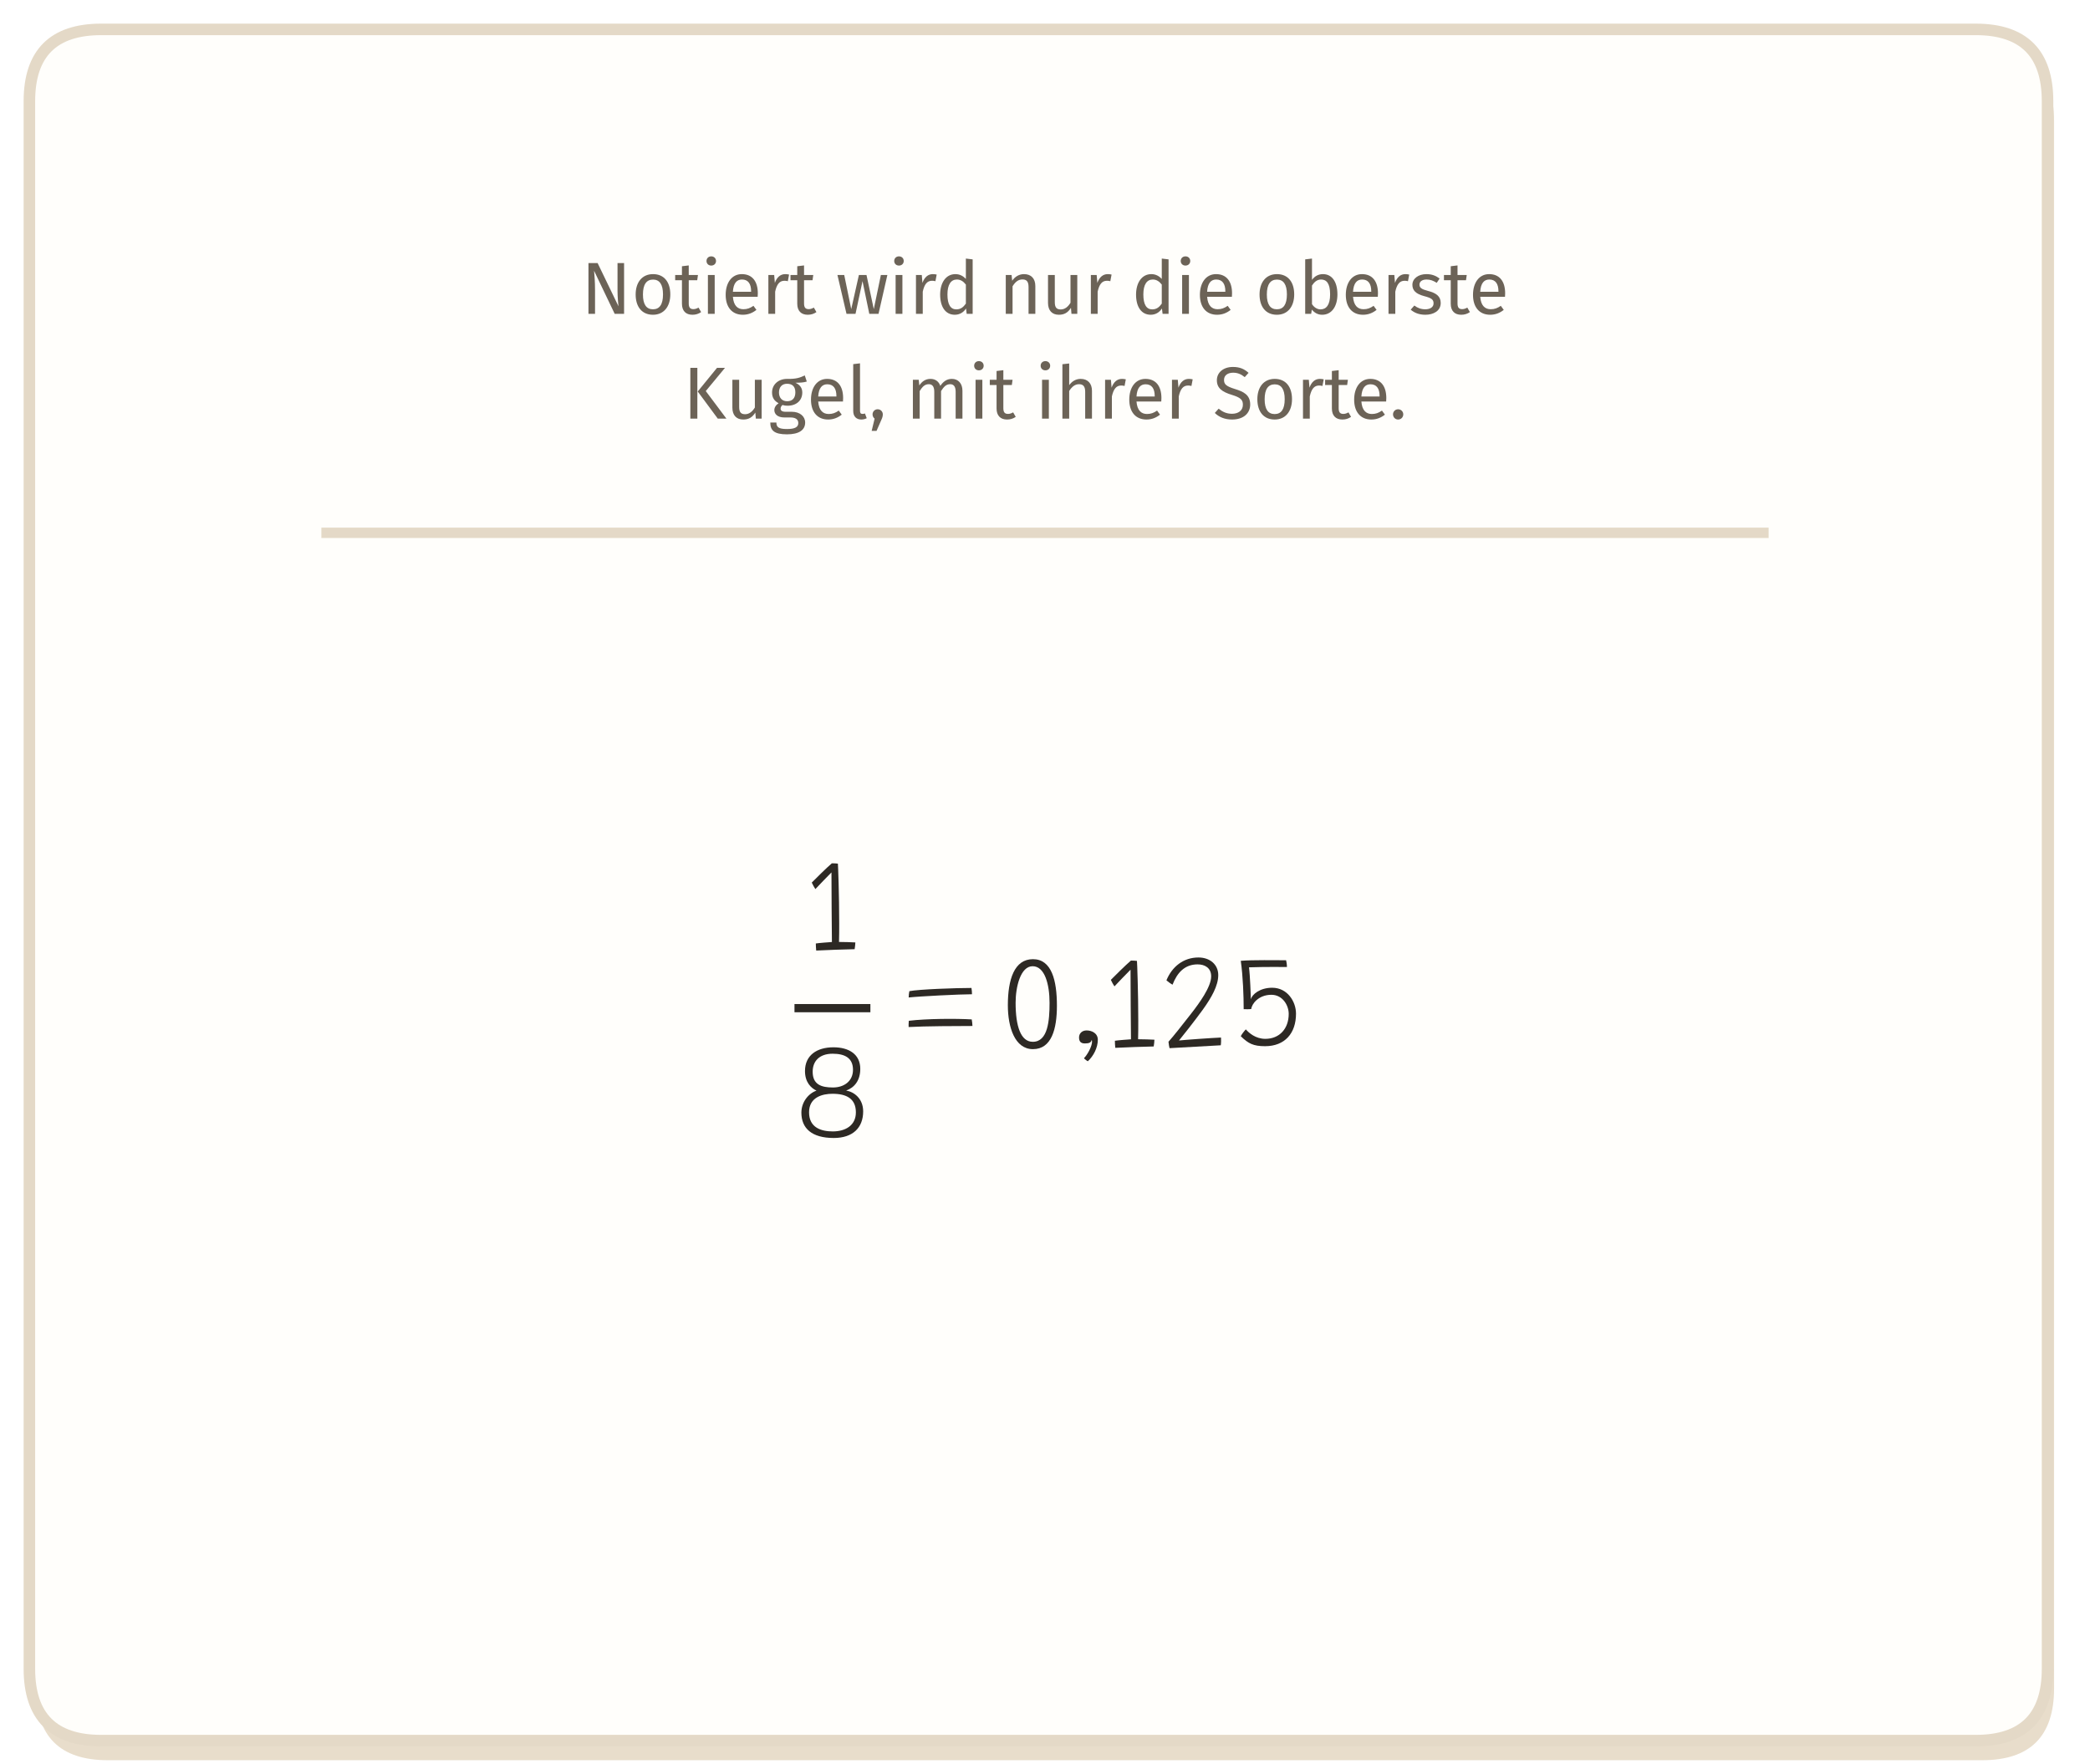
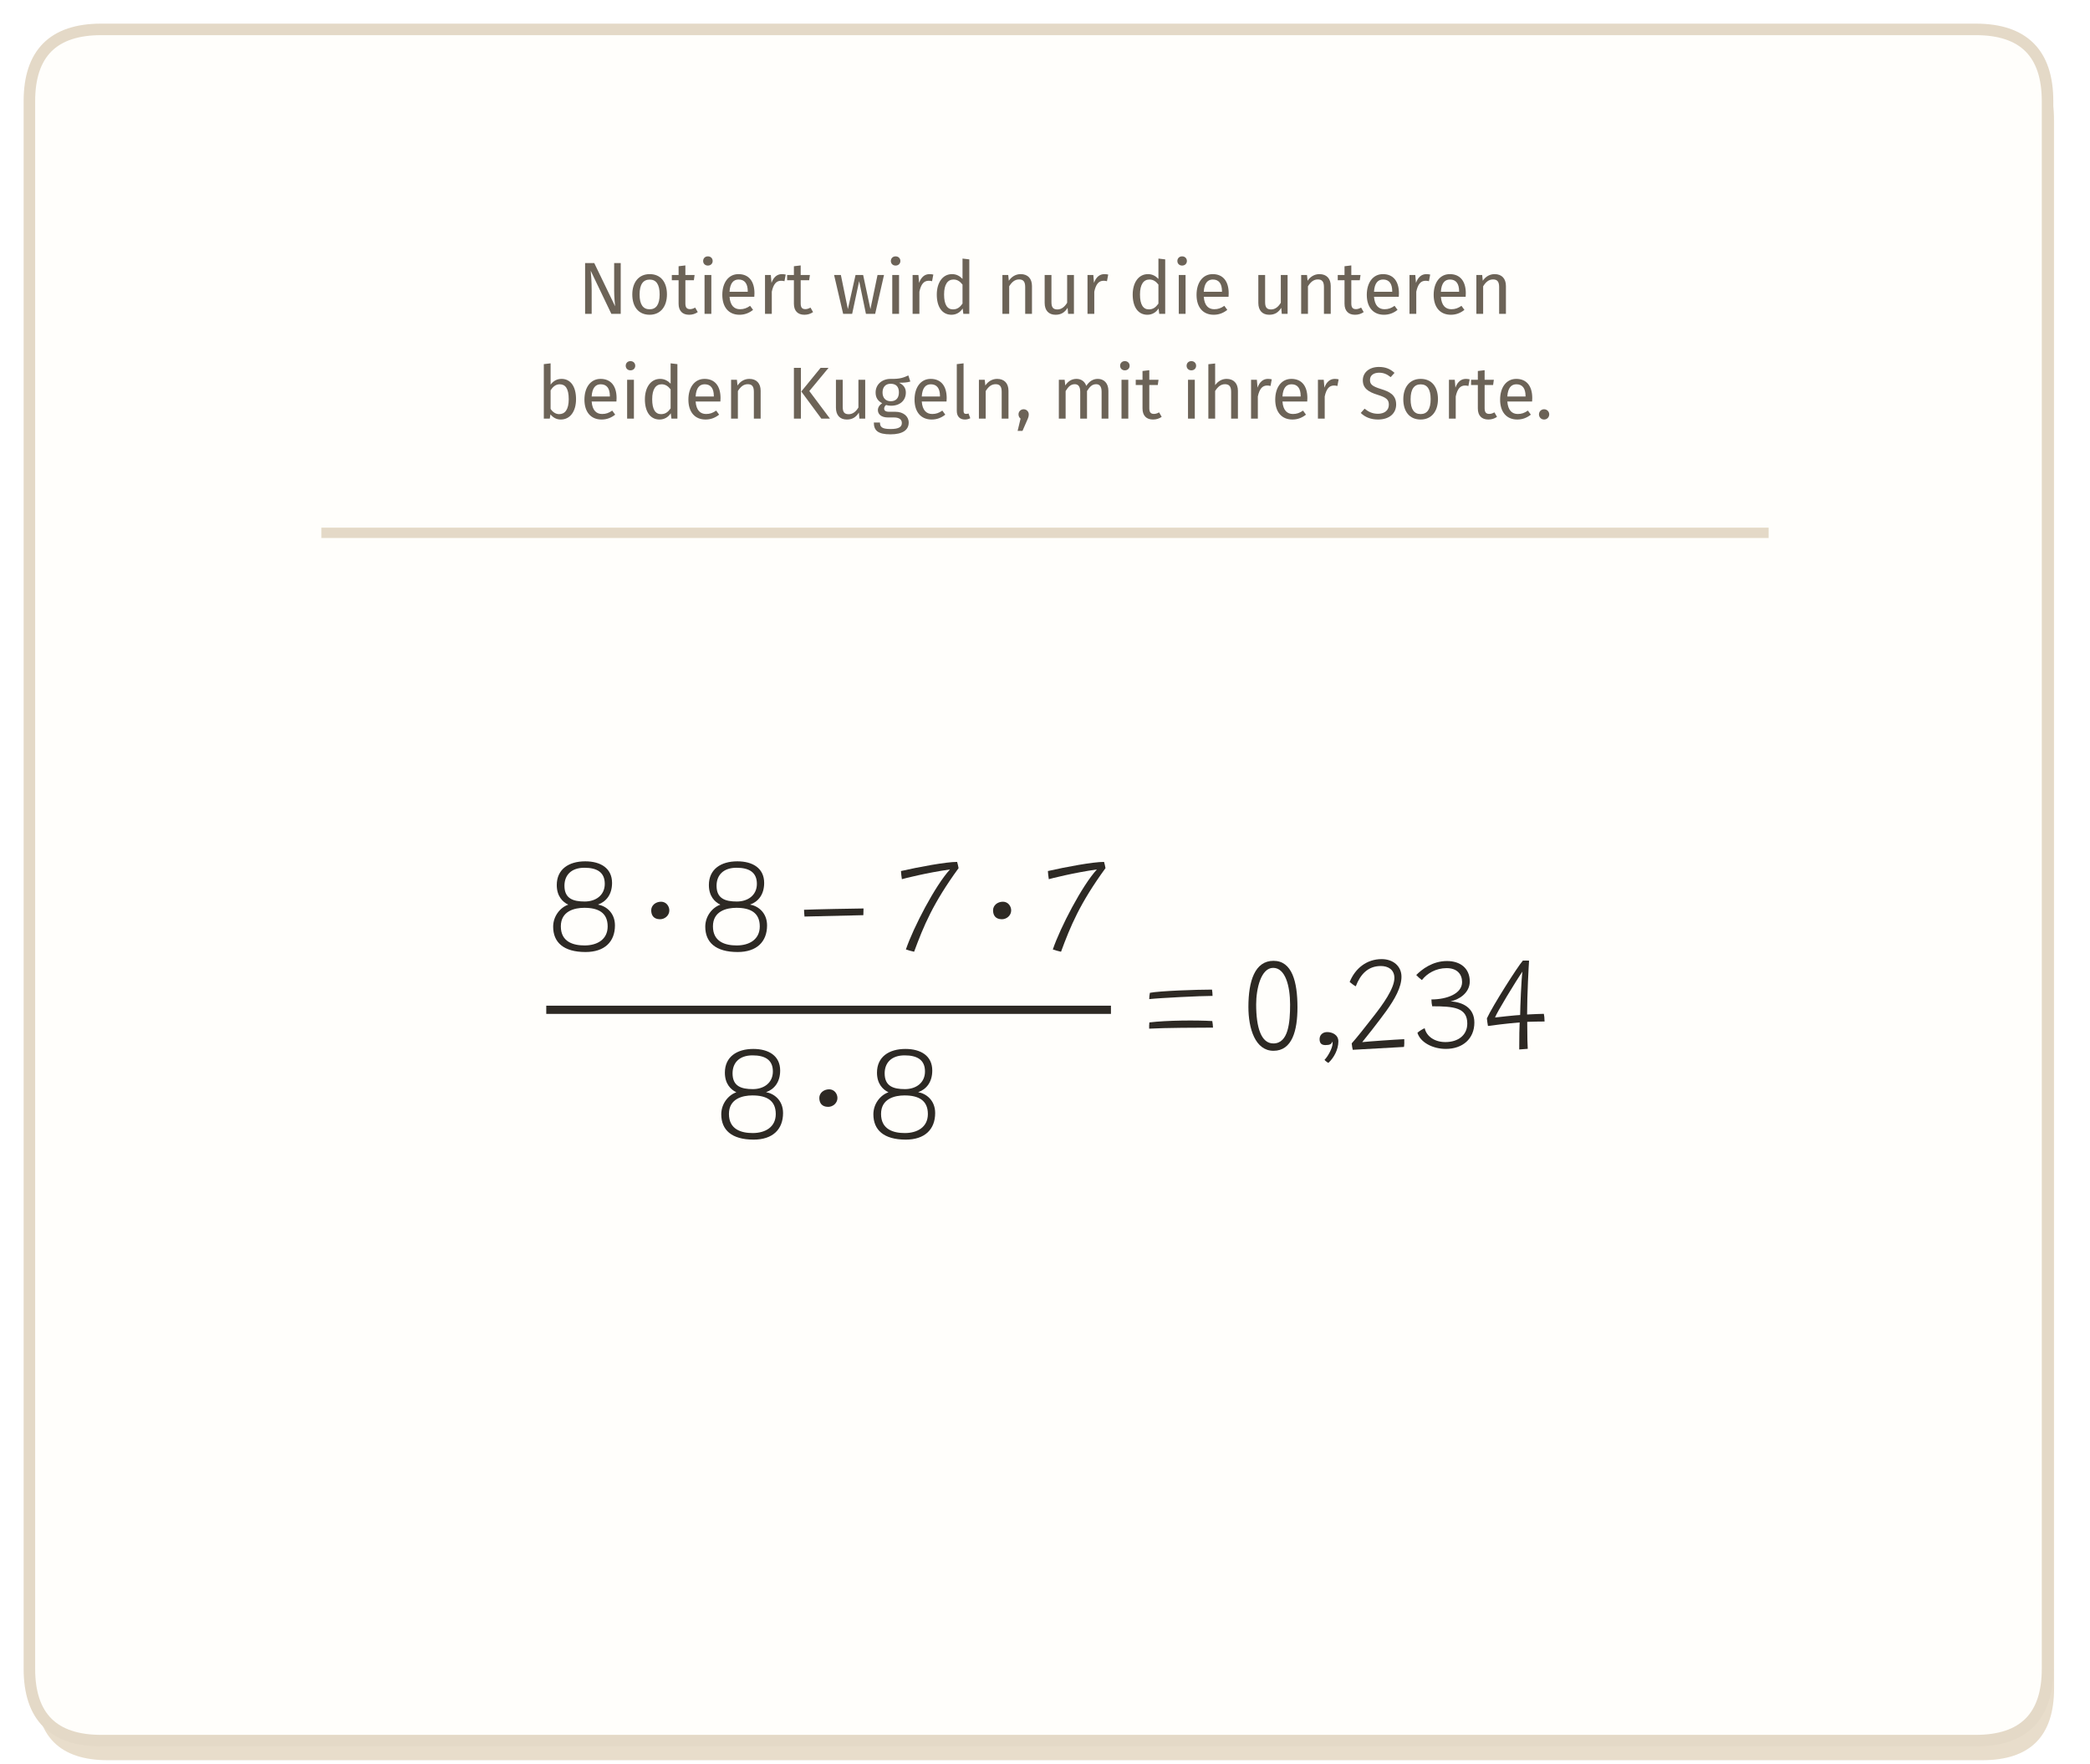
<svg xmlns="http://www.w3.org/2000/svg" xmlns:xlink="http://www.w3.org/1999/xlink" width="181.417pt" height="153.071pt" viewBox="0 0 181.417 153.071" version="1.1">
  <defs>
    <style type="text/css">*{stroke-linejoin: round; stroke-linecap: butt}</style>
  </defs>
  <g id="figure_1">
    <g id="patch_1">
      <path d="M 0 153.071  L 181.417 153.071  L 181.417 0  L 0 0  L 0 153.071  z " style="fill: none" />
    </g>
    <g id="axes_1">
      <g id="patch_2">
        <path d="M 9.354 152.787  L 172.063 152.787  Q 178.299 152.787 178.299 146.551  L 178.299 10.488  Q 178.299 4.252 172.063 4.252  L 9.354 4.252  Q 3.118 4.252 3.118 10.488  L 3.118 146.551  Q 3.118 152.787 9.354 152.787  z " clip-path="url(#p677f99e3bf)" style="fill: #e8ddcb" />
      </g>
      <g id="patch_3">
        <path d="M 8.787 151.087  L 171.496 151.087  Q 177.732 151.087 177.732 144.85  L 177.732 8.787  Q 177.732 2.551 171.496 2.551  L 8.787 2.551  Q 2.551 2.551 2.551 8.787  L 2.551 144.85  Q 2.551 151.087 8.787 151.087  z " clip-path="url(#p677f99e3bf)" style="fill: #fffefb; stroke: #e4d9c7; stroke-linejoin: miter" />
      </g>
      <g id="line2d_1">
        <path d="M 28.346 46.25  L 153.071 46.25  " clip-path="url(#p677f99e3bf)" style="fill: none; stroke: #e4d9c7; stroke-width: 0.9; stroke-linecap: square" />
      </g>
      <g id="text_1">
-         <g style="fill: #6c6357" transform="translate(50.44016 27.24384) scale(0.064 -0.064)">
+         <g style="fill: #6c6357" transform="translate(50.14866 27.24384) scale(0.064 -0.064)">
          <defs>
            <path id="FiraSans-Regular-a5" d="M 3731 4410  L 3162 4410  L 3162 2003  C 3162 1466 3232 762 3245 659  L 1434 4410  L 640 4410  L 640 0  L 1210 0  L 1210 2022  C 1210 2842 1158 3379 1126 3744  L 2918 0  L 3731 0  L 3731 4410  z " transform="scale(0.015625)" />
            <path id="FiraSans-Regular-244" d="M 1875 3450  C 915 3450 365 2726 365 1683  C 365 614 909 -77 1869 -77  C 2822 -77 3373 646 3373 1690  C 3373 2758 2835 3450 1875 3450  z M 1875 2976  C 2432 2976 2739 2566 2739 1690  C 2739 806 2432 397 1869 397  C 1306 397 998 806 998 1683  C 998 2566 1312 2976 1875 2976  z " transform="scale(0.015625)" />
            <path id="FiraSans-Regular-29a" d="M 2086 544  C 1920 454 1786 410 1638 410  C 1344 410 1235 570 1235 909  L 1235 2918  L 1971 2918  L 2035 3373  L 1235 3373  L 1235 4205  L 646 4134  L 646 3373  L 58 3373  L 58 2918  L 646 2918  L 646 883  C 646 256 986 -77 1555 -77  C 1843 -77 2086 0 2310 154  L 2086 544  z " transform="scale(0.015625)" />
            <path id="FiraSans-Regular-1f6" d="M 877 4992  C 634 4992 467 4819 467 4589  C 467 4365 634 4192 877 4192  C 1126 4192 1293 4365 1293 4589  C 1293 4819 1126 4992 877 4992  z M 1178 3373  L 589 3373  L 589 0  L 1178 0  L 1178 3373  z " transform="scale(0.015625)" />
            <path id="FiraSans-Regular-1a8" d="M 3155 1786  C 3155 2816 2675 3450 1766 3450  C 896 3450 365 2701 365 1651  C 365 582 915 -77 1856 -77  C 2323 -77 2701 83 3034 346  L 2778 698  C 2483 493 2234 403 1901 403  C 1414 403 1050 704 992 1485  L 3142 1485  C 3149 1562 3155 1670 3155 1786  z M 2573 1920  L 992 1920  C 1037 2669 1331 2982 1779 2982  C 2310 2982 2573 2618 2573 1958  L 2573 1920  z " transform="scale(0.015625)" />
            <path id="FiraSans-Regular-27c" d="M 2054 3450  C 1645 3450 1331 3194 1152 2688  L 1094 3373  L 589 3373  L 589 0  L 1178 0  L 1178 1926  C 1318 2573 1562 2874 1984 2874  C 2106 2874 2176 2861 2278 2835  L 2387 3411  C 2285 3437 2163 3450 2054 3450  z " transform="scale(0.015625)" />
            <path id="FiraSans-Regular-925" transform="scale(0.015625)" />
            <path id="FiraSans-Regular-2dd" d="M 4461 3373  L 3898 3373  L 3283 410  L 2650 3373  L 1990 3373  L 1325 410  L 717 3373  L 128 3373  L 915 0  L 1696 0  L 2304 2842  L 2893 0  L 3693 0  L 4461 3373  z " transform="scale(0.015625)" />
            <path id="FiraSans-Regular-195" d="M 2598 4800  L 2598 3034  C 2374 3270 2086 3450 1690 3450  C 864 3450 365 2701 365 1670  C 365 621 819 -77 1638 -77  C 2054 -77 2394 128 2611 467  L 2669 0  L 3187 0  L 3187 4730  L 2598 4800  z M 1766 390  C 1280 390 998 794 998 1683  C 998 2560 1312 2982 1818 2982  C 2150 2982 2387 2810 2598 2541  L 2598 890  C 2374 576 2144 390 1766 390  z " transform="scale(0.015625)" />
            <path id="FiraSans-Regular-233" d="M 2176 3450  C 1734 3450 1376 3219 1146 2874  L 1094 3373  L 589 3373  L 589 0  L 1178 0  L 1178 2394  C 1402 2752 1658 2989 2035 2989  C 2362 2989 2566 2842 2566 2336  L 2566 0  L 3155 0  L 3155 2419  C 3155 3059 2797 3450 2176 3450  z " transform="scale(0.015625)" />
            <path id="FiraSans-Regular-2af" d="M 3091 3373  L 2502 3373  L 2502 966  C 2298 627 2022 384 1658 384  C 1293 384 1139 557 1139 1018  L 1139 3373  L 550 3373  L 550 954  C 550 294 902 -77 1491 -77  C 1971 -77 2285 115 2541 525  L 2586 0  L 3091 0  L 3091 3373  z " transform="scale(0.015625)" />
-             <path id="FiraSans-Regular-17f" d="M 2131 3450  C 1722 3450 1408 3264 1178 2950  L 1178 4800  L 589 4730  L 589 0  L 1107 0  L 1165 371  C 1395 90 1690 -77 2061 -77  C 2880 -77 3386 634 3386 1690  C 3386 2816 2893 3450 2131 3450  z M 1920 390  C 1619 390 1350 576 1178 845  L 1178 2458  C 1350 2726 1594 2982 1965 2982  C 2438 2982 2752 2650 2752 1690  C 2752 768 2413 390 1920 390  z " transform="scale(0.015625)" />
-             <path id="FiraSans-Regular-28c" d="M 1523 3450  C 826 3450 307 3059 307 2522  C 307 2048 595 1734 1325 1542  C 1978 1370 2144 1242 2144 909  C 2144 589 1862 397 1421 397  C 1056 397 742 518 474 723  L 160 365  C 454 109 864 -77 1434 -77  C 2118 -77 2765 243 2765 947  C 2765 1536 2355 1818 1645 1997  C 1101 2138 922 2266 922 2541  C 922 2810 1158 2982 1542 2982  C 1856 2982 2118 2886 2419 2694  L 2669 3066  C 2349 3309 1997 3450 1523 3450  z " transform="scale(0.015625)" />
          </defs>
          <use xlink:href="#FiraSans-Regular-a5" />
          <use xlink:href="#FiraSans-Regular-244" transform="translate(68.29688 0)" />
          <use xlink:href="#FiraSans-Regular-29a" transform="translate(126.7031 0)" />
          <use xlink:href="#FiraSans-Regular-1f6" transform="translate(162.7969 0)" />
          <use xlink:href="#FiraSans-Regular-1a8" transform="translate(190.3906 0)" />
          <use xlink:href="#FiraSans-Regular-27c" transform="translate(244.7969 0)" />
          <use xlink:href="#FiraSans-Regular-29a" transform="translate(283.0938 0)" />
          <use xlink:href="#FiraSans-Regular-925" transform="translate(319.1875 0)" />
          <use xlink:href="#FiraSans-Regular-2dd" transform="translate(345.6875 0)" />
          <use xlink:href="#FiraSans-Regular-1f6" transform="translate(417.3906 0)" />
          <use xlink:href="#FiraSans-Regular-27c" transform="translate(444.9844 0)" />
          <use xlink:href="#FiraSans-Regular-195" transform="translate(481.2812 0)" />
          <use xlink:href="#FiraSans-Regular-925" transform="translate(540.2812 0)" />
          <use xlink:href="#FiraSans-Regular-233" transform="translate(566.7812 0)" />
          <use xlink:href="#FiraSans-Regular-2af" transform="translate(624.6875 0)" />
          <use xlink:href="#FiraSans-Regular-27c" transform="translate(682.1875 0)" />
          <use xlink:href="#FiraSans-Regular-925" transform="translate(720.4844 0)" />
          <use xlink:href="#FiraSans-Regular-195" transform="translate(746.9844 0)" />
          <use xlink:href="#FiraSans-Regular-1f6" transform="translate(805.9844 0)" />
          <use xlink:href="#FiraSans-Regular-1a8" transform="translate(833.5781 0)" />
          <use xlink:href="#FiraSans-Regular-925" transform="translate(887.9844 0)" />
-           <use xlink:href="#FiraSans-Regular-244" transform="translate(914.4844 0)" />
-           <use xlink:href="#FiraSans-Regular-17f" transform="translate(972.8906 0)" />
-           <use xlink:href="#FiraSans-Regular-1a8" transform="translate(1031.484 0)" />
-           <use xlink:href="#FiraSans-Regular-27c" transform="translate(1085.891 0)" />
-           <use xlink:href="#FiraSans-Regular-28c" transform="translate(1122.688 0)" />
-           <use xlink:href="#FiraSans-Regular-29a" transform="translate(1169.391 0)" />
-           <use xlink:href="#FiraSans-Regular-1a8" transform="translate(1203.984 0)" />
+           <use xlink:href="#FiraSans-Regular-2af" transform="translate(914.4844 0)" />
+           <use xlink:href="#FiraSans-Regular-233" transform="translate(971.9844 0)" />
+           <use xlink:href="#FiraSans-Regular-29a" transform="translate(1029.891 0)" />
+           <use xlink:href="#FiraSans-Regular-1a8" transform="translate(1064.484 0)" />
+           <use xlink:href="#FiraSans-Regular-27c" transform="translate(1118.891 0)" />
+           <use xlink:href="#FiraSans-Regular-1a8" transform="translate(1155.188 0)" />
+           <use xlink:href="#FiraSans-Regular-233" transform="translate(1209.594 0)" />
        </g>
      </g>
      <g id="text_2">
-         <g style="fill: #6c6357" transform="translate(59.28416 36.33757) scale(0.064 -0.064)">
+         <g style="fill: #6c6357" transform="translate(46.61516 36.33757) scale(0.064 -0.064)">
          <defs>
+             <path id="FiraSans-Regular-17f" d="M 2131 3450  C 1722 3450 1408 3264 1178 2950  L 1178 4800  L 589 4730  L 589 0  L 1107 0  L 1165 371  C 1395 90 1690 -77 2061 -77  C 2880 -77 3386 634 3386 1690  C 3386 2816 2893 3450 2131 3450  z M 1920 390  C 1619 390 1350 576 1178 845  L 1178 2458  C 1350 2726 1594 2982 1965 2982  C 2438 2982 2752 2650 2752 1690  C 2752 768 2413 390 1920 390  z " transform="scale(0.015625)" />
            <path id="FiraSans-Regular-91" d="M 1248 4410  L 640 4410  L 640 0  L 1248 0  L 1248 4410  z M 3648 4410  L 2957 4410  L 1280 2355  L 3021 0  L 3770 0  L 1978 2394  L 3648 4410  z " transform="scale(0.015625)" />
            <path id="FiraSans-Regular-1d6" d="M 3155 3750  C 2758 3571 2451 3430 1613 3450  C 870 3450 314 2963 314 2272  C 314 1837 493 1542 883 1338  C 640 1178 512 960 512 742  C 512 403 781 102 1382 102  L 1914 102  C 2336 102 2592 -58 2592 -378  C 2592 -717 2336 -902 1606 -902  C 864 -902 691 -723 691 -339  L 160 -339  C 160 -1024 506 -1363 1606 -1363  C 2650 -1363 3187 -992 3187 -339  C 3187 198 2726 595 2035 595  L 1498 595  C 1152 595 1056 717 1056 870  C 1056 992 1126 1114 1222 1184  C 1363 1139 1498 1120 1651 1120  C 2458 1120 2938 1600 2938 2266  C 2938 2656 2739 2938 2342 3117  C 2726 3117 3046 3130 3328 3219  L 3155 3750  z M 1613 3027  C 2093 3027 2336 2771 2336 2278  C 2336 1792 2086 1510 1626 1510  C 1165 1510 915 1824 915 2272  C 915 2714 1158 3027 1613 3027  z " transform="scale(0.015625)" />
            <path id="FiraSans-Regular-21b" d="M 1254 -77  C 1427 -77 1594 -32 1722 38  L 1568 448  C 1504 422 1434 410 1350 410  C 1197 410 1139 499 1139 678  L 1139 4800  L 550 4730  L 550 666  C 550 186 826 -77 1254 -77  z " transform="scale(0.015625)" />
            <path id="FiraSans-Regular-8d7" d="M 762 813  C 512 813 320 614 320 371  C 320 218 390 83 499 0  L 243 -1062  L 666 -1062  L 1094 -83  C 1178 102 1210 230 1210 371  C 1210 614 1018 813 762 813  z " transform="scale(0.015625)" />
            <path id="FiraSans-Regular-22d" d="M 3974 3450  C 3520 3450 3213 3206 2970 2842  C 2842 3226 2534 3450 2118 3450  C 1677 3450 1370 3219 1146 2880  L 1094 3373  L 589 3373  L 589 0  L 1178 0  L 1178 2394  C 1402 2752 1606 2989 1971 2989  C 2227 2989 2445 2842 2445 2336  L 2445 0  L 3034 0  L 3034 2394  C 3264 2752 3462 2989 3827 2989  C 4083 2989 4301 2842 4301 2336  L 4301 0  L 4890 0  L 4890 2419  C 4890 3053 4525 3450 3974 3450  z " transform="scale(0.015625)" />
            <path id="FiraSans-Regular-1eb" d="M 2176 3450  C 1754 3450 1421 3238 1178 2906  L 1178 4787  L 589 4723  L 589 0  L 1178 0  L 1178 2400  C 1402 2752 1664 2989 2029 2989  C 2349 2989 2566 2842 2566 2336  L 2566 0  L 3155 0  L 3155 2419  C 3155 3053 2790 3450 2176 3450  z " transform="scale(0.015625)" />
            <path id="FiraSans-Regular-f3" d="M 1728 4486  C 915 4486 339 4013 339 3334  C 339 2650 787 2323 1645 2061  C 2394 1830 2598 1638 2598 1210  C 2598 678 2170 422 1651 422  C 1171 422 826 595 493 864  L 160 493  C 525 134 1024 -77 1658 -77  C 2650 -77 3232 461 3232 1229  C 3232 2074 2630 2349 1926 2566  C 1133 2810 960 2989 960 3360  C 960 3782 1312 3987 1754 3987  C 2118 3987 2426 3872 2758 3603  L 3091 3974  C 2720 4307 2336 4486 1728 4486  z " transform="scale(0.015625)" />
            <path id="FiraSans-Regular-8d6" d="M 762 813  C 512 813 320 614 320 371  C 320 122 512 -77 762 -77  C 1018 -77 1210 122 1210 371  C 1210 614 1018 813 762 813  z " transform="scale(0.015625)" />
          </defs>
-           <use xlink:href="#FiraSans-Regular-91" />
-           <use xlink:href="#FiraSans-Regular-2af" transform="translate(58.40625 0)" />
-           <use xlink:href="#FiraSans-Regular-1d6" transform="translate(115.9062 0)" />
-           <use xlink:href="#FiraSans-Regular-1a8" transform="translate(167.9062 0)" />
-           <use xlink:href="#FiraSans-Regular-21b" transform="translate(222.3125 0)" />
-           <use xlink:href="#FiraSans-Regular-8d7" transform="translate(252.125 0)" />
-           <use xlink:href="#FiraSans-Regular-925" transform="translate(276.125 0)" />
-           <use xlink:href="#FiraSans-Regular-22d" transform="translate(302.625 0)" />
-           <use xlink:href="#FiraSans-Regular-1f6" transform="translate(387.625 0)" />
-           <use xlink:href="#FiraSans-Regular-29a" transform="translate(415.2188 0)" />
-           <use xlink:href="#FiraSans-Regular-925" transform="translate(451.3125 0)" />
-           <use xlink:href="#FiraSans-Regular-1f6" transform="translate(477.8125 0)" />
-           <use xlink:href="#FiraSans-Regular-1eb" transform="translate(505.4062 0)" />
-           <use xlink:href="#FiraSans-Regular-27c" transform="translate(563.3125 0)" />
-           <use xlink:href="#FiraSans-Regular-1a8" transform="translate(599.6094 0)" />
-           <use xlink:href="#FiraSans-Regular-27c" transform="translate(654.0156 0)" />
-           <use xlink:href="#FiraSans-Regular-925" transform="translate(692.3125 0)" />
-           <use xlink:href="#FiraSans-Regular-f3" transform="translate(718.8125 0)" />
-           <use xlink:href="#FiraSans-Regular-244" transform="translate(773.3125 0)" />
-           <use xlink:href="#FiraSans-Regular-27c" transform="translate(831.7188 0)" />
-           <use xlink:href="#FiraSans-Regular-29a" transform="translate(870.0156 0)" />
-           <use xlink:href="#FiraSans-Regular-1a8" transform="translate(904.6094 0)" />
-           <use xlink:href="#FiraSans-Regular-8d6" transform="translate(958.0156 0)" />
+           <use xlink:href="#FiraSans-Regular-17f" />
+           <use xlink:href="#FiraSans-Regular-1a8" transform="translate(58.59375 0)" />
+           <use xlink:href="#FiraSans-Regular-1f6" transform="translate(113 0)" />
+           <use xlink:href="#FiraSans-Regular-195" transform="translate(140.5938 0)" />
+           <use xlink:href="#FiraSans-Regular-1a8" transform="translate(199.5938 0)" />
+           <use xlink:href="#FiraSans-Regular-233" transform="translate(254 0)" />
+           <use xlink:href="#FiraSans-Regular-925" transform="translate(311.9062 0)" />
+           <use xlink:href="#FiraSans-Regular-91" transform="translate(338.4062 0)" />
+           <use xlink:href="#FiraSans-Regular-2af" transform="translate(396.8125 0)" />
+           <use xlink:href="#FiraSans-Regular-1d6" transform="translate(454.3125 0)" />
+           <use xlink:href="#FiraSans-Regular-1a8" transform="translate(506.3125 0)" />
+           <use xlink:href="#FiraSans-Regular-21b" transform="translate(560.7188 0)" />
+           <use xlink:href="#FiraSans-Regular-233" transform="translate(590.125 0)" />
+           <use xlink:href="#FiraSans-Regular-8d7" transform="translate(648.0312 0)" />
+           <use xlink:href="#FiraSans-Regular-925" transform="translate(672.0312 0)" />
+           <use xlink:href="#FiraSans-Regular-22d" transform="translate(698.5312 0)" />
+           <use xlink:href="#FiraSans-Regular-1f6" transform="translate(783.5312 0)" />
+           <use xlink:href="#FiraSans-Regular-29a" transform="translate(811.125 0)" />
+           <use xlink:href="#FiraSans-Regular-925" transform="translate(847.2188 0)" />
+           <use xlink:href="#FiraSans-Regular-1f6" transform="translate(873.7188 0)" />
+           <use xlink:href="#FiraSans-Regular-1eb" transform="translate(901.3125 0)" />
+           <use xlink:href="#FiraSans-Regular-27c" transform="translate(959.2188 0)" />
+           <use xlink:href="#FiraSans-Regular-1a8" transform="translate(995.5156 0)" />
+           <use xlink:href="#FiraSans-Regular-27c" transform="translate(1049.922 0)" />
+           <use xlink:href="#FiraSans-Regular-925" transform="translate(1088.219 0)" />
+           <use xlink:href="#FiraSans-Regular-f3" transform="translate(1114.719 0)" />
+           <use xlink:href="#FiraSans-Regular-244" transform="translate(1169.219 0)" />
+           <use xlink:href="#FiraSans-Regular-27c" transform="translate(1227.625 0)" />
+           <use xlink:href="#FiraSans-Regular-29a" transform="translate(1265.922 0)" />
+           <use xlink:href="#FiraSans-Regular-1a8" transform="translate(1300.516 0)" />
+           <use xlink:href="#FiraSans-Regular-8d6" transform="translate(1353.922 0)" />
        </g>
      </g>
      <g id="text_3">
-         <g style="fill: #2d2924" transform="translate(68.25066 90.89475) scale(0.114 -0.114)">
+         <g style="fill: #2d2924" transform="translate(46.70466 91.06575) scale(0.114 -0.114)">
          <defs>
-             <path id="PennstanderMath-ExtraLight-794" d="M 1722 381  C 1731 675 1731 979 1731 1286  C 1731 2666 1677 4125 1667 4198  C 1606 4208 1478 4214 1373 4214  C 1142 4022 496 3379 394 3274  C 435 3184 531 3008 570 2957  C 646 3040 1264 3686 1354 3770  C 1350 3344 1373 630 1376 378  C 1261 371 723 330 592 307  C 589 221 602 45 611 -38  C 842 -22 2256 29 2483 29  C 2502 118 2515 285 2518 358  C 2397 368 1936 381 1722 381  z " transform="scale(0.015625)" />
            <path id="PennstanderMath-ExtraLight-79e" d="M 1914 -29  C 2842 -29 3347 470 3347 1267  C 3347 1901 2893 2221 2518 2282  C 2915 2422 3206 2768 3206 3338  C 3206 4051 2653 4390 1898 4390  C 1094 4390 512 4003 512 3235  C 512 2694 794 2410 1072 2278  C 675 2141 336 1715 336 1206  C 336 445 838 -29 1914 -29  z M 1869 291  C 1315 291 710 464 710 1222  C 710 1971 1382 2125 1853 2125  C 2531 2125 2992 1891 2992 1219  C 2992 579 2477 291 1869 291  z M 1875 2432  C 1309 2432 886 2573 886 3200  C 886 3712 1213 4077 1859 4077  C 2464 4077 2851 3862 2851 3293  C 2851 2739 2416 2432 1875 2432  z " transform="scale(0.015625)" />
+             <path id="PennstanderMath-ExtraLight-140" d="M 752 1568  C 989 1568 1203 1757 1203 1997  C 1203 2211 1046 2422 800 2422  C 538 2422 320 2246 320 2003  C 320 1763 438 1568 752 1568  z " transform="scale(0.015625)" />
+             <path id="PennstanderMath-ExtraLight-214" d="M 3254 2093  C 2944 2093 803 2051 355 2029  C 355 1949 368 1776 378 1699  C 813 1712 2768 1754 3245 1766  C 3248 1834 3254 2006 3254 2093  z " transform="scale(0.015625)" />
+             <path id="PennstanderMath-ExtraLight-79d" d="M 1014 -16  C 1478 1238 1926 2333 3181 4058  C 3171 4118 3133 4298 3110 4362  C 2560 4362 1261 4118 374 3917  C 374 3859 403 3587 419 3520  C 499 3546 1667 3843 2762 3994  C 2042 3213 979 1168 614 96  C 662 74 928 0 1014 -16  z " transform="scale(0.015625)" />
            <path id="PennstanderMath-ExtraLight-29f" d="M 403 2723  C 384 2650 371 2502 371 2416  C 893 2474 2877 2573 3456 2573  C 3459 2650 3443 2806 3430 2880  C 2678 2880 861 2816 403 2723  z M 378 1280  C 368 1197 362 1046 368 976  C 746 998 1354 1011 1949 1018  C 2560 1024 3162 1027 3478 1027  C 3478 1104 3459 1270 3443 1347  C 2698 1392 1235 1386 378 1280  z " transform="scale(0.015625)" />
            <path id="PennstanderMath-ExtraLight-793" d="M 1501 -102  C 2410 -102 2669 883 2669 2013  C 2669 3254 2410 4282 1501 4282  C 595 4282 278 3302 278 2035  C 278 979 611 -102 1501 -102  z M 1494 256  C 899 256 656 1030 656 2160  C 656 2925 893 3939 1485 3939  C 2080 3939 2310 3050 2310 2154  C 2310 1283 2230 256 1494 256  z " transform="scale(0.015625)" />
            <path id="PennstanderMath-ExtraLight-e" d="M 1229 -691  C 1501 -442 1715 -35 1715 355  C 1715 678 1418 810 1168 810  C 944 810 800 662 800 470  C 800 301 861 176 1082 176  C 1299 176 1392 224 1414 349  C 1424 330 1434 301 1434 266  C 1434 32 1206 -378 1040 -544  C 1075 -592 1200 -685 1229 -691  z " transform="scale(0.015625)" />
            <path id="PennstanderMath-ExtraLight-795" d="M 2970 464  C 2518 445 1203 352 922 320  C 1030 445 1702 1296 2086 1827  C 2506 2413 2835 2989 2835 3507  C 2835 4022 2429 4365 1869 4365  C 1139 4365 579 3914 310 3251  C 384 3184 544 3069 608 3040  C 832 3622 1200 4029 1830 4029  C 2179 4029 2490 3859 2490 3446  C 2490 2928 1910 2138 1504 1616  C 1107 1104 630 502 410 259  C 419 138 445 16 461 -54  L 2957 86  C 2973 154 2979 381 2970 464  z " transform="scale(0.015625)" />
-             <path id="PennstanderMath-ExtraLight-79b" d="M 573 528  C 941 170 1184 42 1757 42  C 2714 42 3264 666 3264 1626  C 3264 2211 2851 2890 2102 2890  C 1504 2890 1126 2566 1062 2330  C 1062 2470 1027 3485 973 3885  C 1130 3894 1818 3910 2822 3901  C 2822 4013 2800 4173 2781 4230  C 2365 4230 1082 4250 573 4202  C 682 3424 714 2480 714 1846  L 899 1843  C 963 1843 1040 1846 1085 1856  C 1101 2086 1427 2547 2064 2547  C 2614 2547 2909 2029 2909 1616  C 2909 902 2464 400 1770 400  C 1290 400 966 694 819 861  C 752 797 608 611 573 528  z " transform="scale(0.015625)" />
+             <path id="PennstanderMath-ExtraLight-796" d="M 1638 -10  C 2451 -10 3027 480 3027 1274  C 3027 1984 2474 2269 1866 2307  C 2256 2381 2803 2704 2803 3277  C 2803 3920 2339 4272 1693 4272  C 982 4272 461 3859 195 3590  C 256 3520 394 3398 470 3344  C 720 3667 1149 3926 1677 3926  C 2186 3926 2429 3629 2429 3245  C 2429 2678 1683 2400 934 2400  C 934 2298 954 2131 973 2067  C 2032 2067 2682 2000 2682 1226  C 2682 662 2240 323 1616 323  C 1101 323 704 586 605 998  C 490 950 339 854 253 778  C 387 317 986 -10 1638 -10  z " transform="scale(0.015625)" />
+             <path id="PennstanderMath-ExtraLight-797" d="M 3120 1325  C 3120 1475 3101 1638 3085 1699  C 3034 1699 2534 1683 2269 1667  C 2269 2618 2349 4090 2365 4291  C 2301 4294 2138 4298 2064 4294  C 1818 4022 586 2083 310 1478  C 317 1392 342 1200 362 1107  C 518 1130 1267 1229 1907 1280  C 1894 1082 1885 614 1885 -38  C 1936 -35 2179 -19 2301 -6  C 2291 93 2275 570 2275 1309  C 2515 1318 2912 1325 3120 1325  z M 2042 3757  C 1990 3437 1933 2006 1930 1642  C 1715 1632 803 1536 707 1520  C 765 1725 1741 3325 2042 3757  z " transform="scale(0.015625)" />
          </defs>
-           <use xlink:href="#PennstanderMath-ExtraLight-794" transform="translate(13.25 74.15625)" />
-           <use xlink:href="#PennstanderMath-ExtraLight-79e" transform="translate(6.25 -68.69062)" />
-           <use xlink:href="#PennstanderMath-ExtraLight-29f" transform="translate(87.40992 0.0875)" />
-           <use xlink:href="#PennstanderMath-ExtraLight-793" transform="translate(164.3699 0.0875)" />
-           <use xlink:href="#PennstanderMath-ExtraLight-e" transform="translate(210.4198 0.0875)" />
-           <use xlink:href="#PennstanderMath-ExtraLight-794" transform="translate(240.9698 0.0875)" />
-           <use xlink:href="#PennstanderMath-ExtraLight-795" transform="translate(284.6197 0.0875)" />
-           <use xlink:href="#PennstanderMath-ExtraLight-79b" transform="translate(337.1197 0.0875)" />
-           <path d="M 6.25 26.587  L 6.25 32.837  L 64.05 32.837  L 64.05 26.587  L 6.25 26.587  z " />
+           <use xlink:href="#PennstanderMath-ExtraLight-79e" transform="translate(6.25 74.40625)" />
+           <use xlink:href="#PennstanderMath-ExtraLight-140" transform="translate(81.15992 74.40625)" />
+           <use xlink:href="#PennstanderMath-ExtraLight-79e" transform="translate(122.0699 74.40625)" />
+           <use xlink:href="#PennstanderMath-ExtraLight-214" transform="translate(196.9798 74.40625)" />
+           <use xlink:href="#PennstanderMath-ExtraLight-79d" transform="translate(270.4897 74.40625)" />
+           <use xlink:href="#PennstanderMath-ExtraLight-140" transform="translate(341.4497 74.40625)" />
+           <use xlink:href="#PennstanderMath-ExtraLight-79d" transform="translate(382.3596 74.40625)" />
+           <use xlink:href="#PennstanderMath-ExtraLight-79e" transform="translate(134.25 -68.44062)" />
+           <use xlink:href="#PennstanderMath-ExtraLight-140" transform="translate(209.1599 -68.44062)" />
+           <use xlink:href="#PennstanderMath-ExtraLight-79e" transform="translate(250.0699 -68.44062)" />
+           <use xlink:href="#PennstanderMath-ExtraLight-29f" transform="translate(459.5695 0.3375)" />
+           <use xlink:href="#PennstanderMath-ExtraLight-793" transform="translate(536.5295 0.3375)" />
+           <use xlink:href="#PennstanderMath-ExtraLight-e" transform="translate(582.5794 0.3375)" />
+           <use xlink:href="#PennstanderMath-ExtraLight-795" transform="translate(613.1294 0.3375)" />
+           <use xlink:href="#PennstanderMath-ExtraLight-796" transform="translate(665.6294 0.3375)" />
+           <use xlink:href="#PennstanderMath-ExtraLight-797" transform="translate(717.6293 0.3375)" />
+           <path d="M 6.25 26.837  L 6.25 33.087  L 436.21 33.087  L 436.21 26.837  L 6.25 26.837  z " />
        </g>
      </g>
    </g>
  </g>
  <defs>
    <clipPath id="p677f99e3bf">
      <rect x="0" y="0" width="181.417" height="153.071" />
    </clipPath>
  </defs>
</svg>
